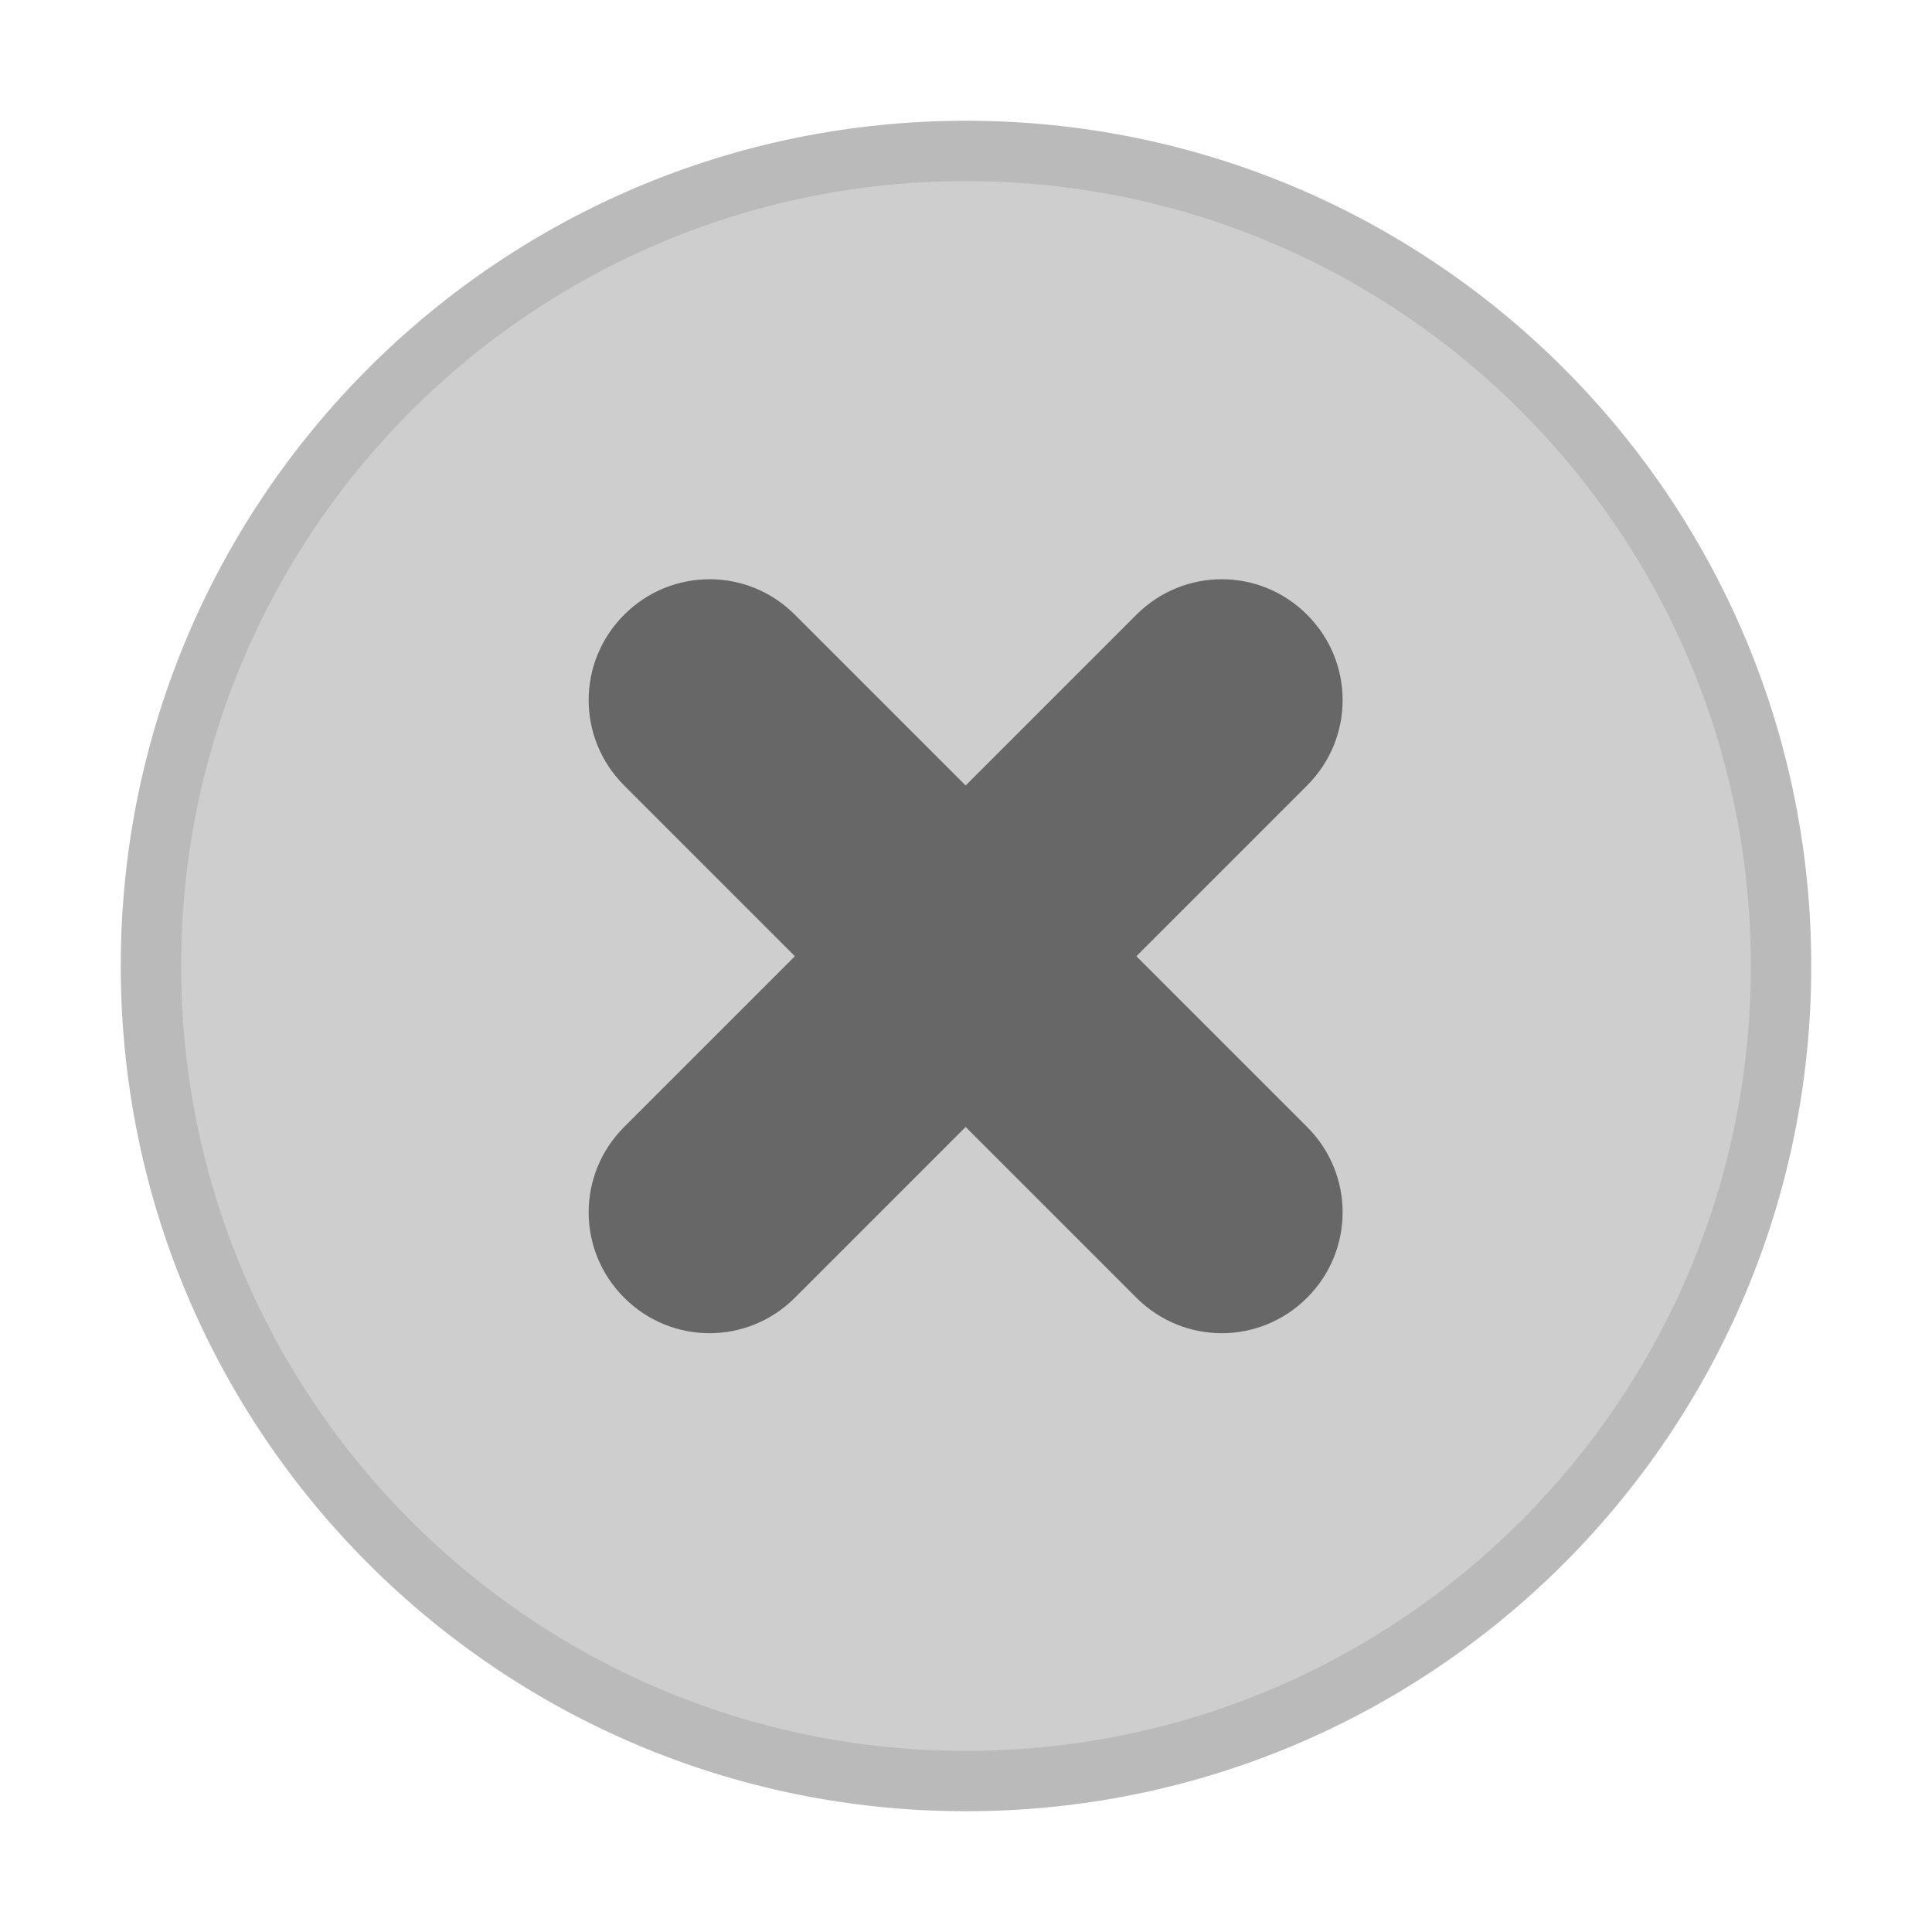
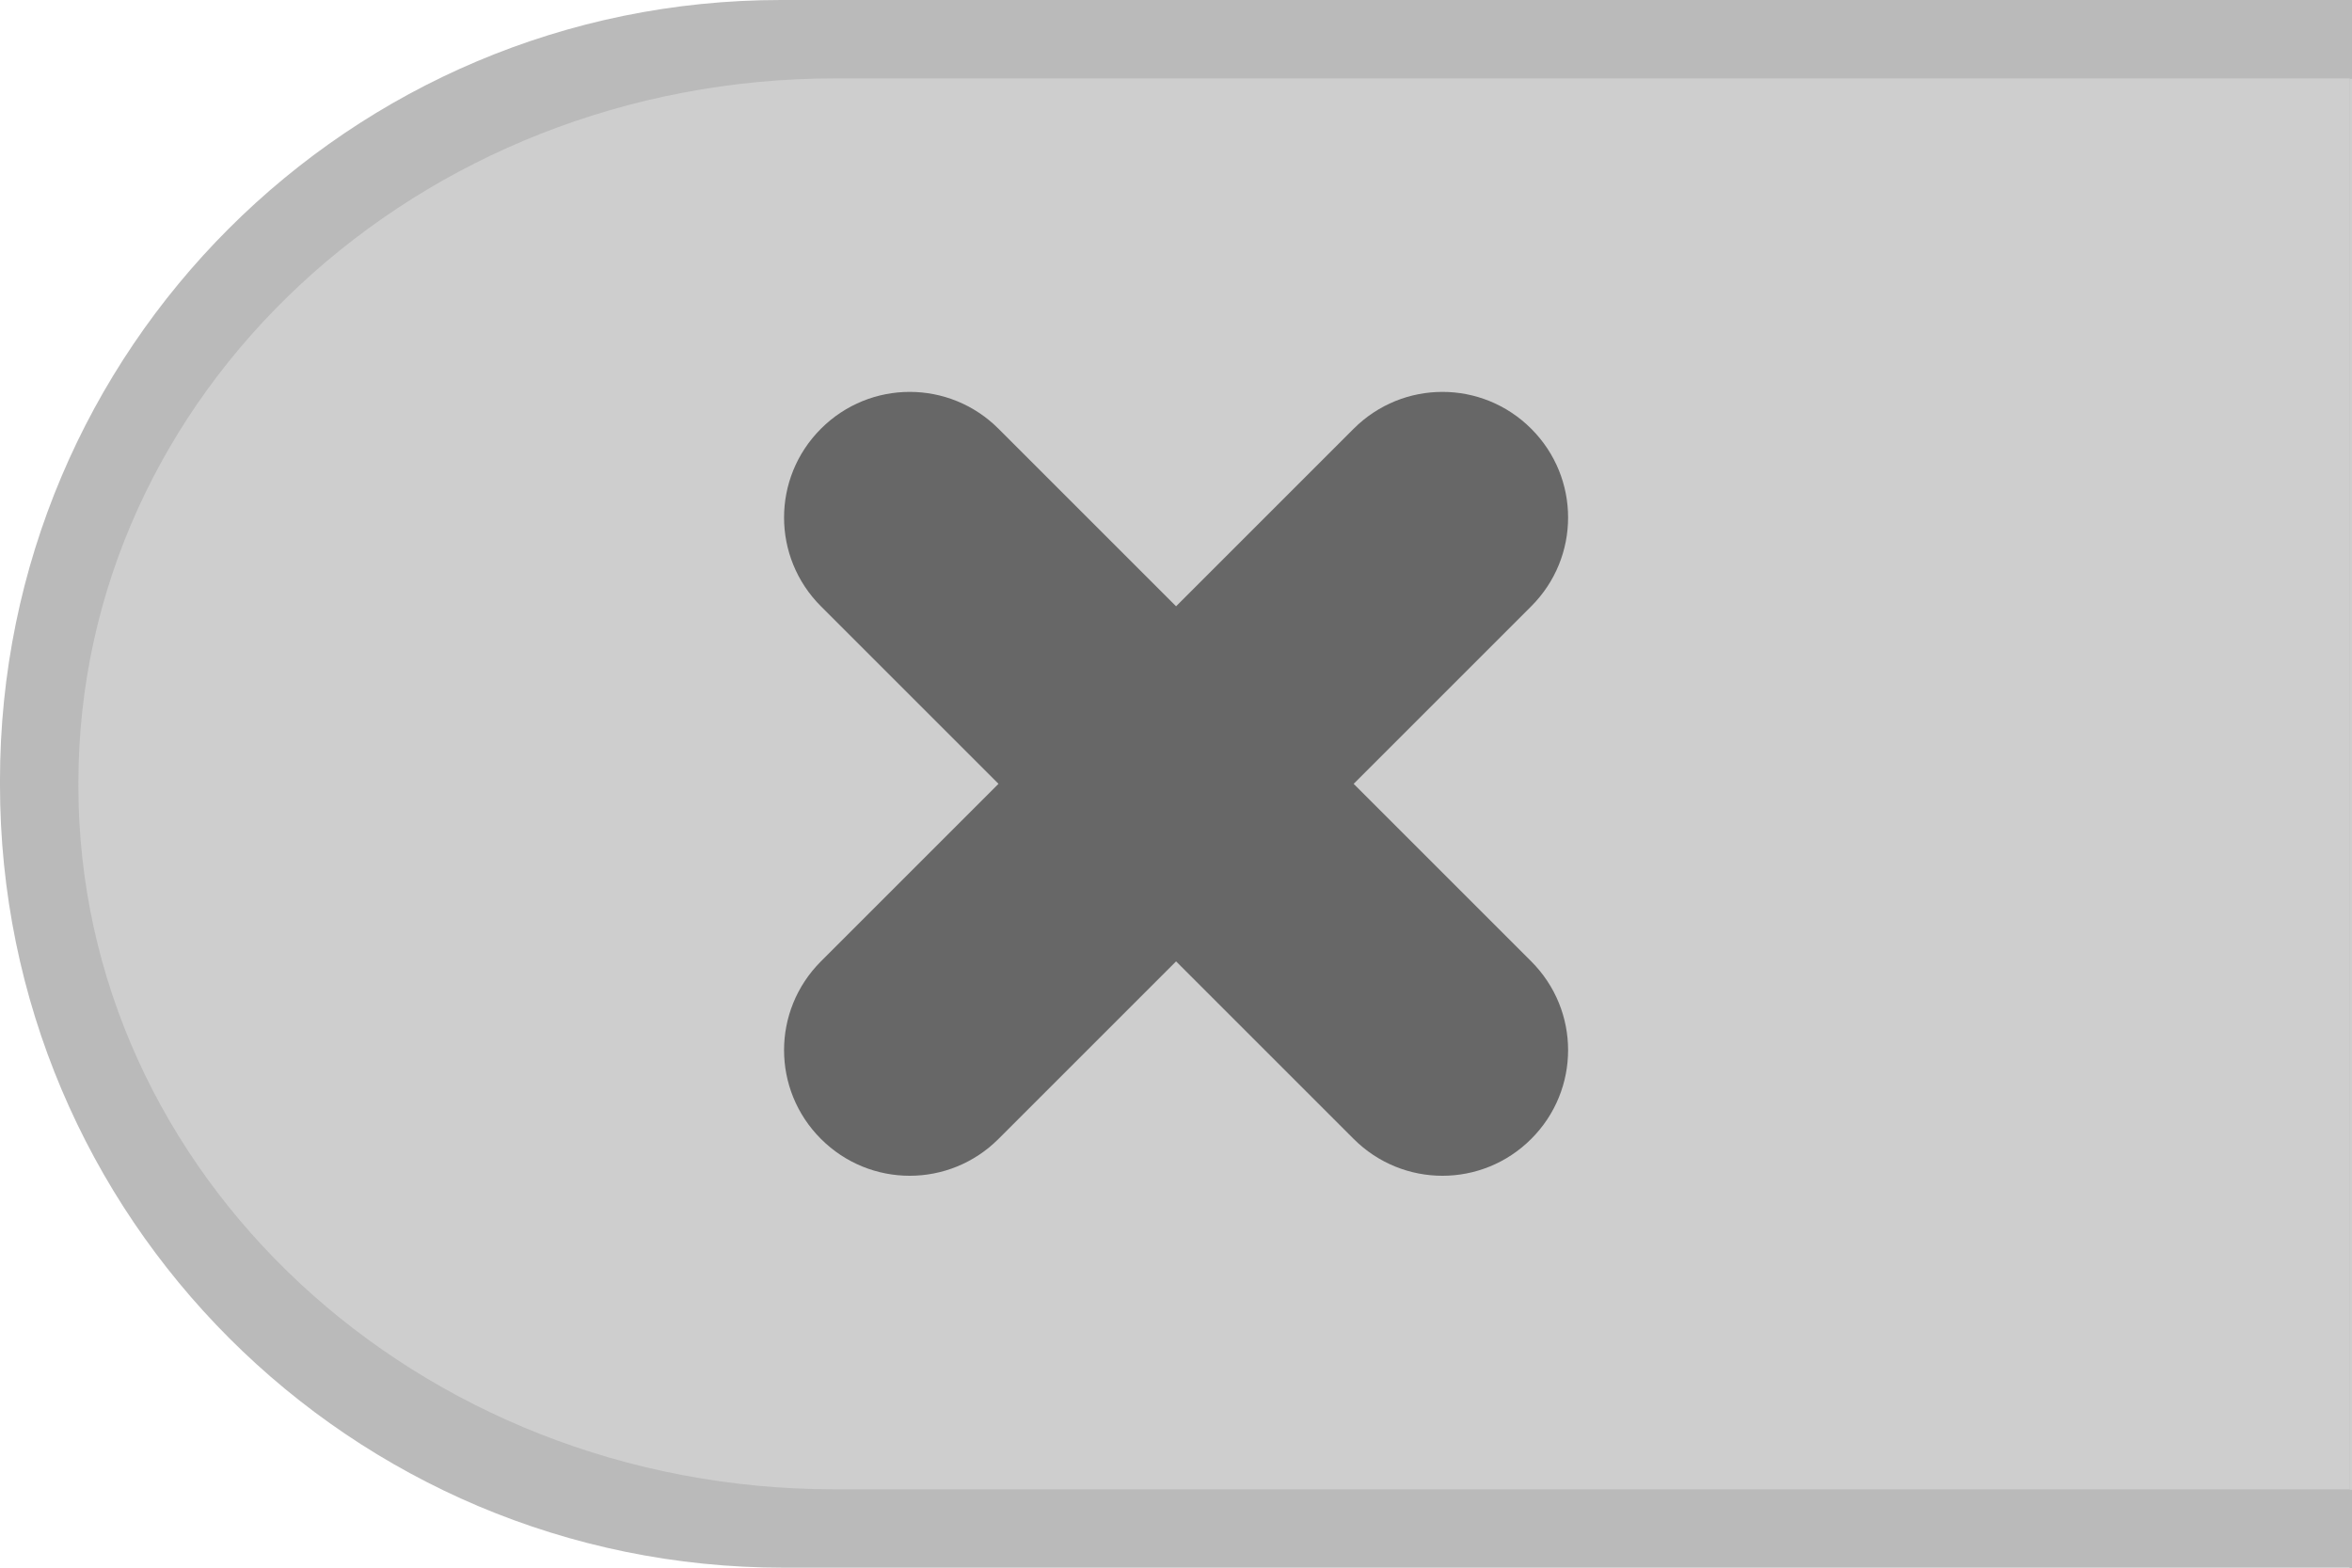
- <svg xmlns="http://www.w3.org/2000/svg" width="16" height="16" version="1.1">
-   <g id="titlebutton-minimize-backdrop" transform="translate(-253 268.64)">
-     <rect x="253" y="-268.64" width="16" height="16" ry="1.6931e-5" opacity="0" stroke-width=".474" style="paint-order:markers stroke fill" />
-     <g transform="translate(254,-267.64)" enable-background="new">
-       <g transform="translate(-5,-1033.4)" fill-rule="evenodd">
-         <path d="m12 1047.4c3.866 0 7-3.134 7-7s-3.134-7-7-7c-3.866 0-7 3.134-7 7s3.134 7 7 7" fill="#bababa" />
-         <path d="m12 1046.9c3.59 0 6.5-2.91 6.5-6.5 0-3.59-2.91-6.5-6.5-6.5-3.59 0-6.5 2.91-6.5 6.5 0 3.59 2.91 6.5 6.5 6.5" fill="#cecece" />
+ <svg xmlns="http://www.w3.org/2000/svg" width="20mm" height="13.333mm" viewBox="0 0 20 13.333" version="1.1" id="svg1">
+   <defs id="defs1" />
+   <g id="layer1" transform="translate(-66.72605,-24.25559)">
+     <g id="g130" transform="translate(40.39172,0.4171579)">
+       <path style="fill:#bababa;fill-opacity:1;stroke-width:0.265" id="path33" width="60" height="40" x="10.587" y="72.3" d="M 30.508,72.3 H 70.587 V 112.3 H 30.568 A 19.981,19.981 45 0 1 10.587,92.319 v -0.099 A 19.921,19.921 135 0 1 30.508,72.3 Z" transform="matrix(0.3333333,0,0,0.3333333,22.80516,-0.2615742)" />
+       <path style="fill:#cecece;fill-opacity:1;stroke-width:0.265" id="path34" width="60" height="40" x="10.587" y="72.3" transform="matrix(0.3222222,0,0,0.3,23.58947,2.815092)" d="M 30.567,72.3 H 70.587 V 112.3 H 30.537 A 19.949,19.949 45 0 1 10.587,92.351 V 92.279 A 19.979,19.979 135 0 1 30.567,72.3 Z" />
+       <path d="m 33.315,27.485 c -0.418,0.418 -0.418,1.092 0,1.51 l 1.51,1.51 -1.51,1.51 c -0.418,0.418 -0.418,1.092 0,1.51 0.418,0.418 1.092,0.418 1.51,0 l 1.51,-1.51 1.51,1.51 c 0.418,0.418 1.092,0.418 1.51,0 0.418,-0.418 0.418,-1.092 0,-1.51 l -1.51,-1.51 1.51,-1.51 c 0.418,-0.418 0.418,-1.092 0,-1.51 -0.418,-0.418 -1.092,-0.418 -1.51,0 l -1.51,1.51 -1.51,-1.51 c -0.418,-0.418 -1.092,-0.418 -1.51,0 z" enable-background="new" opacity="0.5" id="path58" style="stroke-width:4.035" />
+     </g>
+     <g id="g62" transform="matrix(0.3333333,0,0,0.3333333,63.96368,14.20581)">
+       <g id="g59">
+         <rect style="fill:#bababa;fill-opacity:1;stroke-width:0.265" id="rect37" width="60" height="40" x="68.227" y="30.161" />
+         <rect style="fill:#cecece;fill-opacity:1;stroke-width:0.251" id="rect38" width="60" height="36" x="68.227" y="32.161" />
      </g>
+       <rect x="88.227" y="47.661" width="20" height="5" ry="2.5" opacity="0.5" id="rect58" style="stroke-width:9.449" />
    </g>
  </g>
-   <path d="m5.169 5.091c-0.392 0.392-0.392 1.022 0 1.414l1.414 1.414-1.414 1.414c-0.392 0.392-0.392 1.022 0 1.414 0.392 0.392 1.022 0.392 1.414 0l1.414-1.414 1.414 1.414c0.392 0.392 1.022 0.392 1.414 0 0.392-0.392 0.392-1.022 0-1.414l-1.414-1.414 1.414-1.414c0.392-0.392 0.392-1.022 0-1.414-0.392-0.392-1.022-0.392-1.414 0l-1.414 1.414-1.414-1.414c-0.392-0.392-1.022-0.392-1.414 0z" enable-background="new" opacity=".5" stroke-width="3.78" />
</svg>
